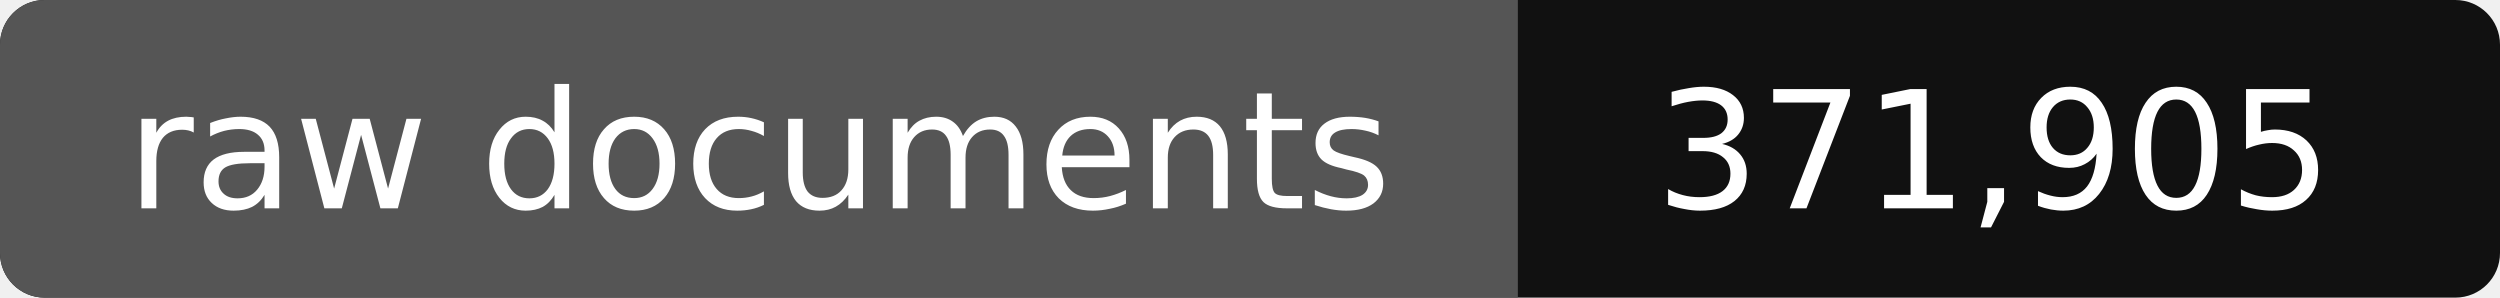
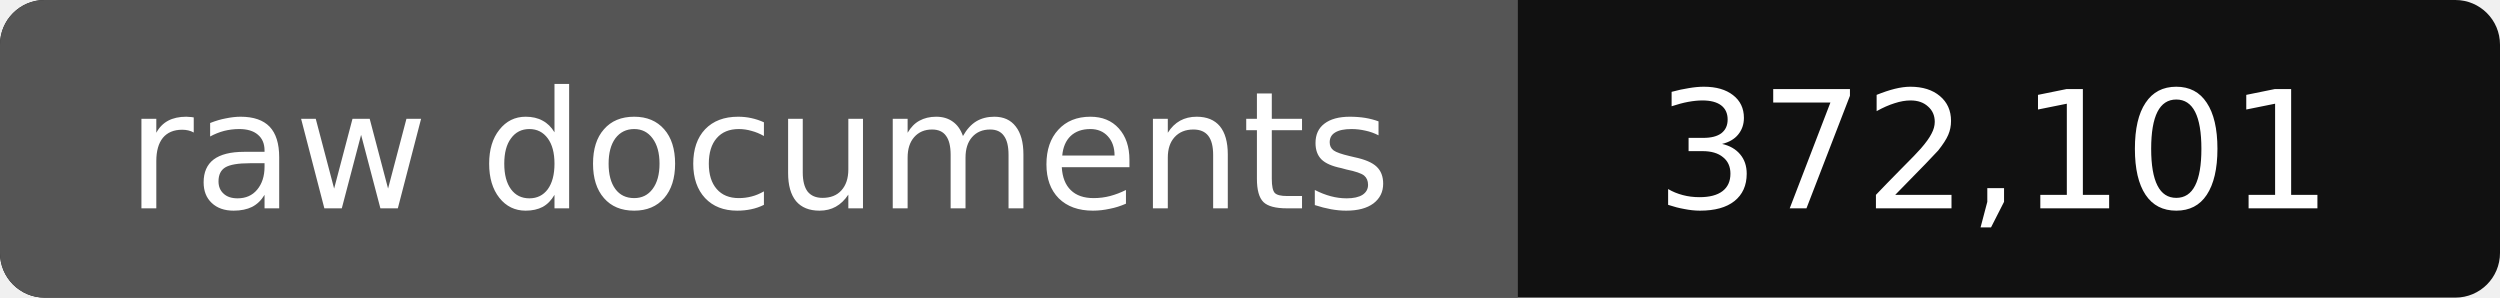
- <svg xmlns="http://www.w3.org/2000/svg" width="168" height="20" role="img" aria-label="raw documents: 371,905">
+ <svg xmlns="http://www.w3.org/2000/svg" width="168" height="20" role="img" aria-label="raw documents: 372,101">
  <rect width="168" height="20" rx="3" fill="#111" />
  <path fill="#555" d="M3 0h99v20H3a3 3 0 0 1-3-3V3a3 3 0 0 1 3-3z" />
  <g fill="#fff" text-anchor="middle" font-family="Verdana,DejaVu Sans,sans-serif" font-size="11">
    <text x="51" y="14">raw documents</text>
-     <text x="134" y="14">371,905</text>
+     <text x="134" y="14">372,101</text>
  </g>
</svg>
